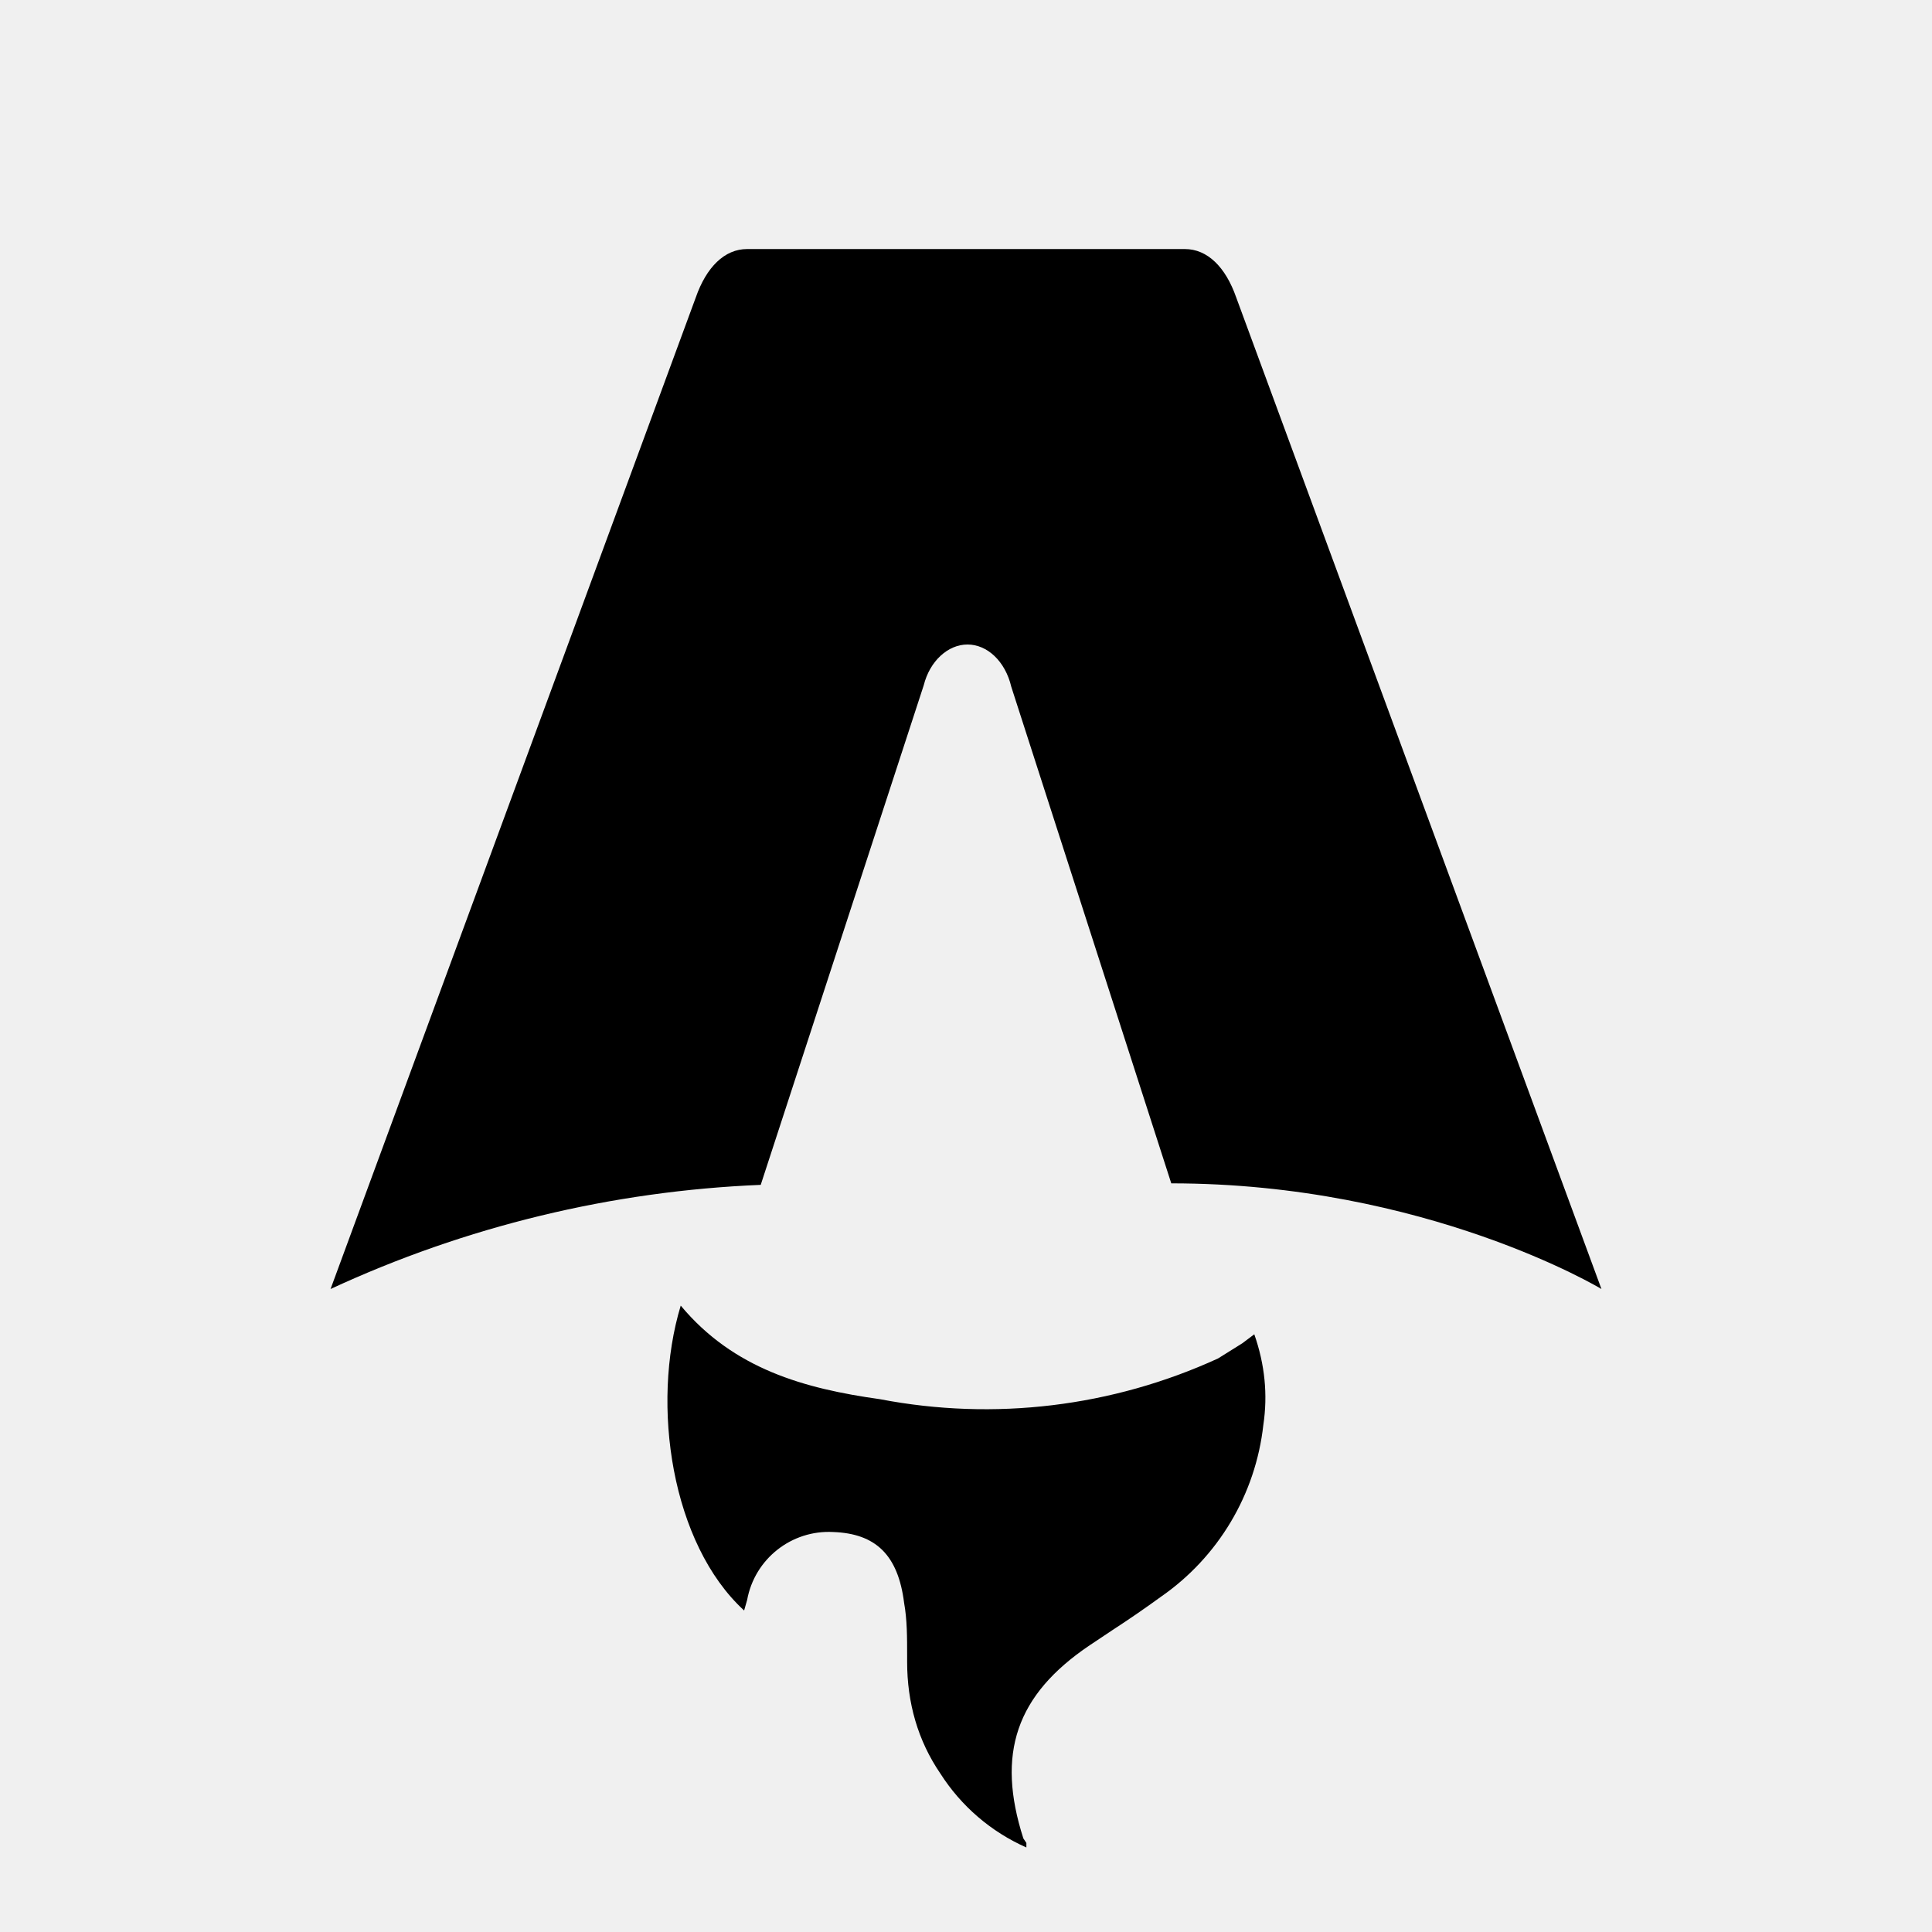
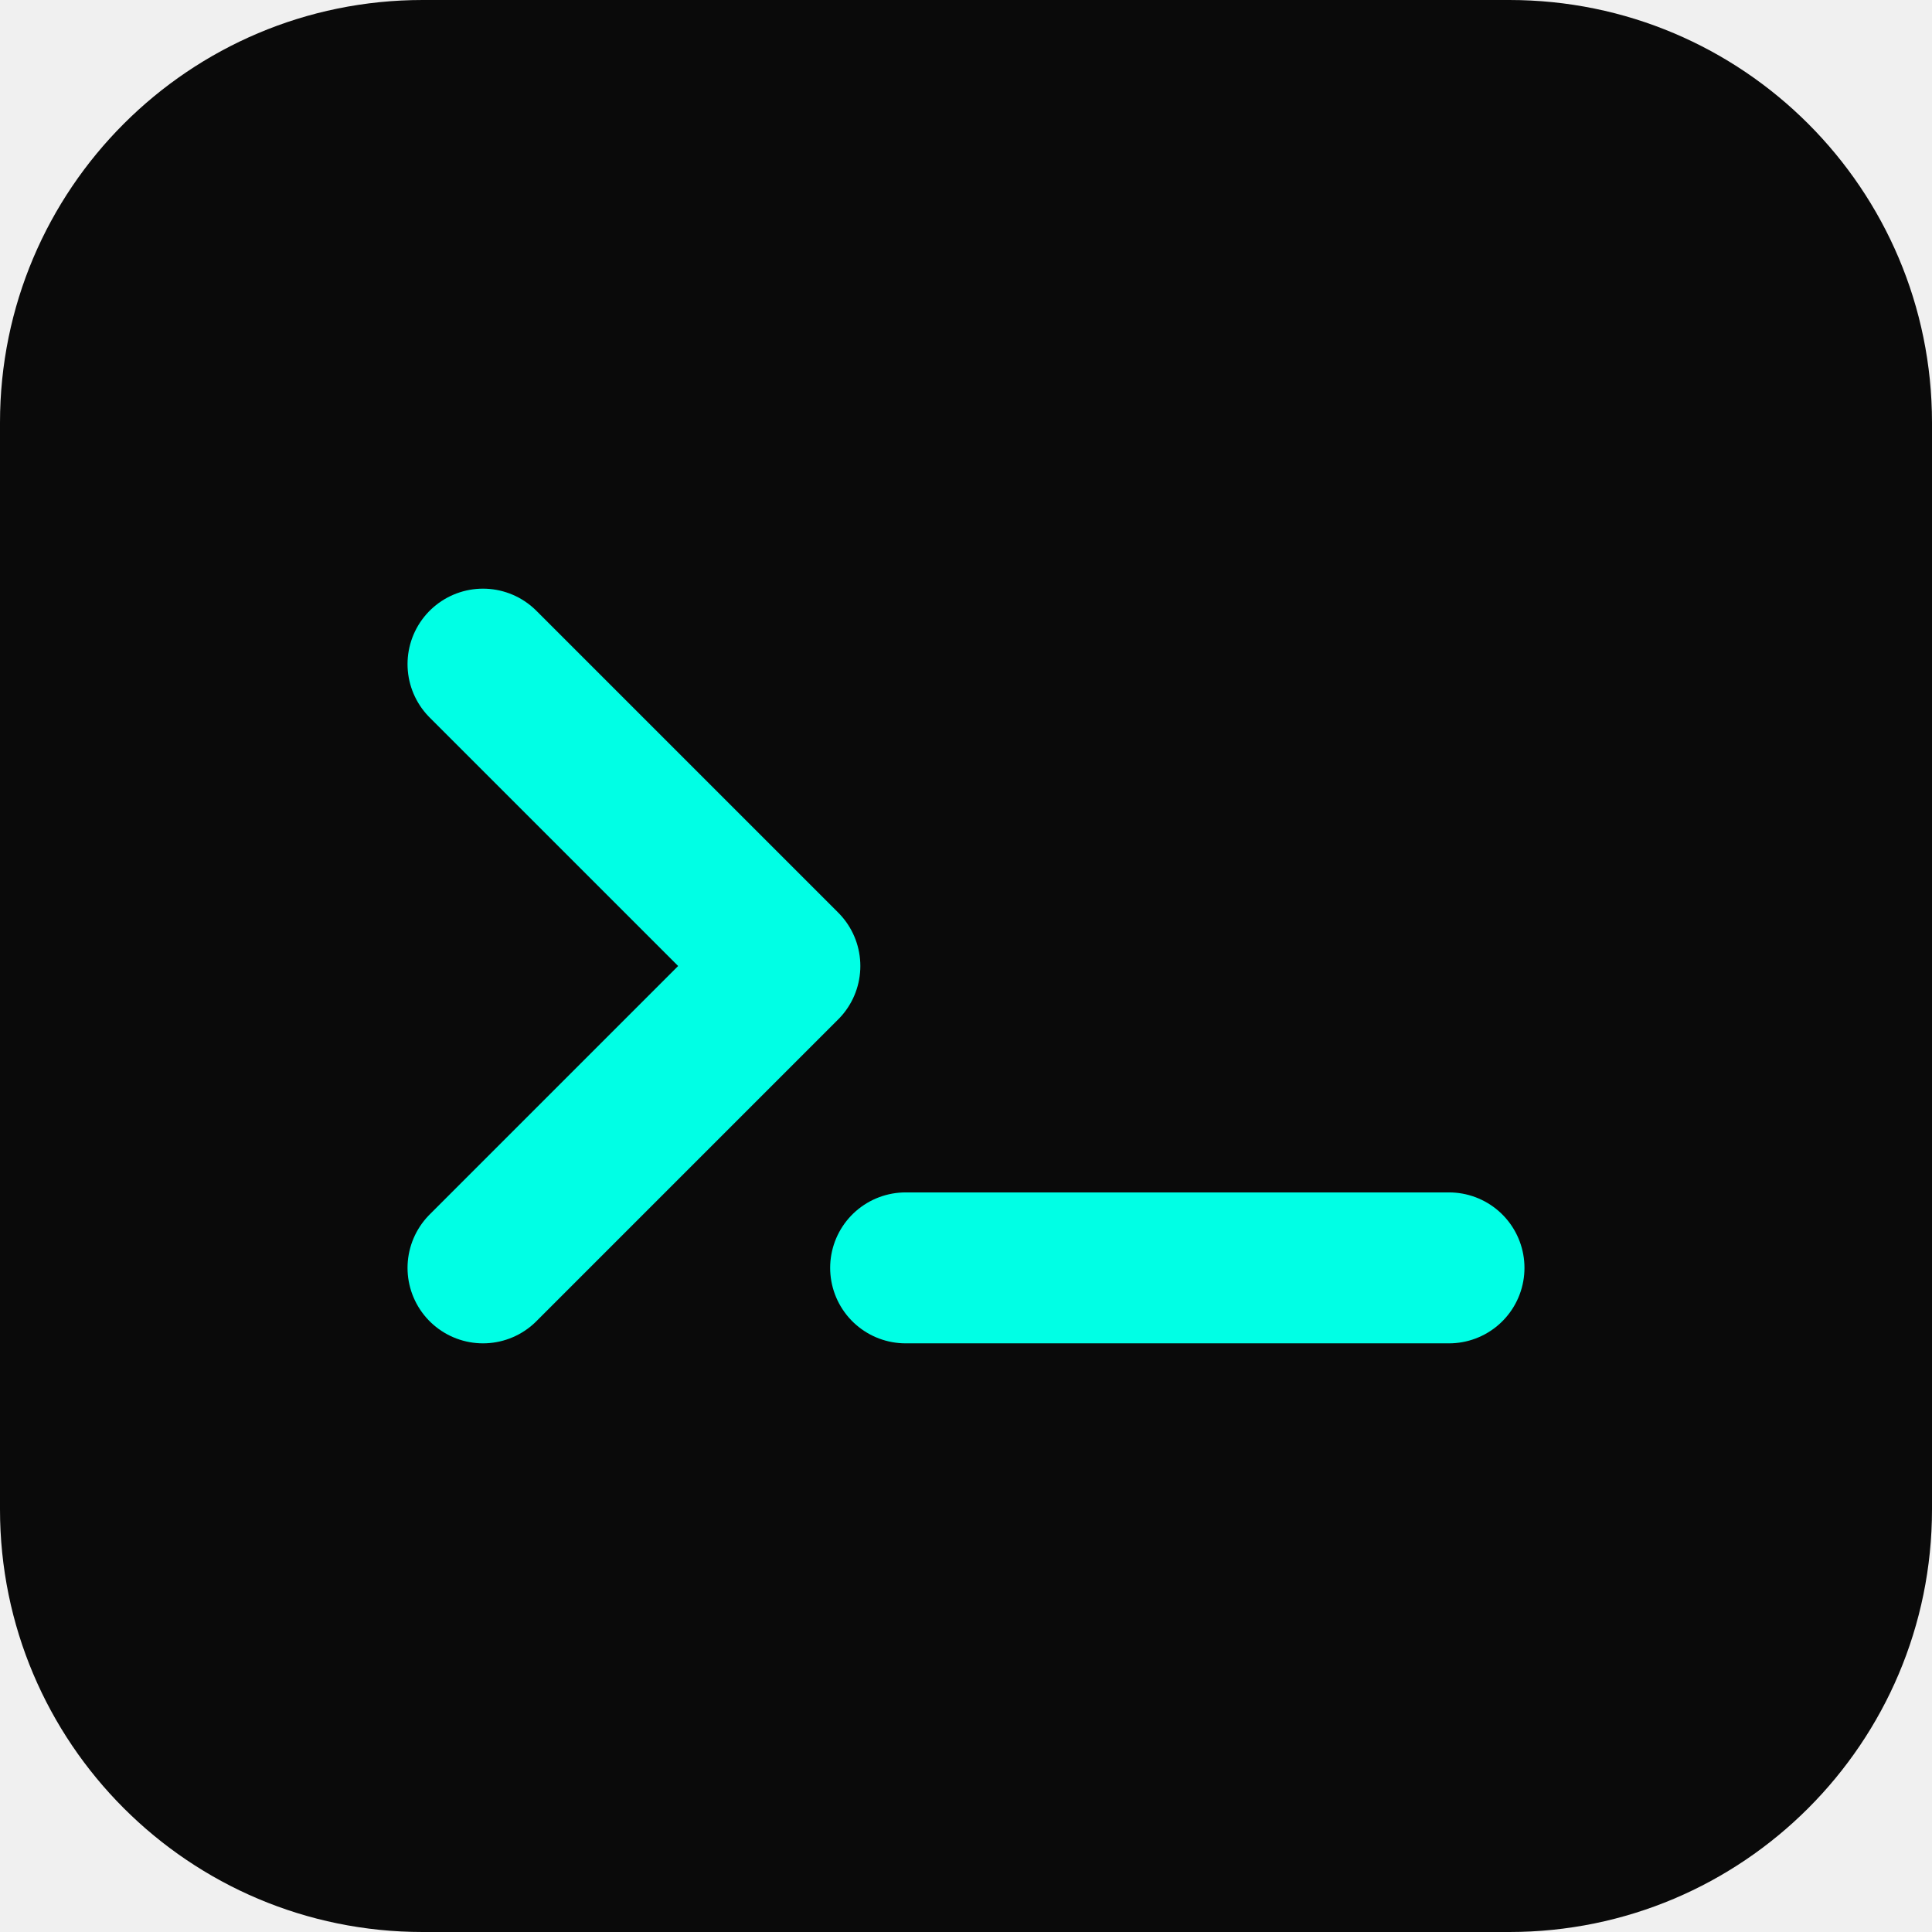
- <svg xmlns="http://www.w3.org/2000/svg" fill="none" viewBox="0 0 128 128">
-   <path d="M50.4 78.5a75.1 75.1 0 0 0-28.5 6.9l24.2-65.7c.7-2 1.9-3.2 3.4-3.2h29c1.5 0 2.7 1.2 3.4 3.2l24.2 65.7s-11.6-7-28.5-7L67 45.5c-.4-1.7-1.6-2.8-2.9-2.8-1.3 0-2.5 1.1-2.9 2.7L50.4 78.5Zm-1.1 28.2Zm-4.2-20.2c-2 6.6-.6 15.8 4.2 20.2a17.5 17.5 0 0 1 .2-.7 5.5 5.5 0 0 1 5.7-4.5c2.8.1 4.3 1.5 4.7 4.7.2 1.1.2 2.3.2 3.5v.4c0 2.7.7 5.2 2.2 7.4a13 13 0 0 0 5.7 4.9v-.3l-.2-.3c-1.8-5.6-.5-9.5 4.4-12.8l1.5-1a73 73 0 0 0 3.2-2.2 16 16 0 0 0 6.8-11.4c.3-2 .1-4-.6-6l-.8.6-1.6 1a37 37 0 0 1-22.4 2.7c-5-.7-9.7-2-13.2-6.2Z" />
-   <style>
-         path { fill: #000; }
-         @media (prefers-color-scheme: dark) {
-             path { fill: #FFF; }
-         }
-     </style>
+ <svg xmlns="http://www.w3.org/2000/svg" viewBox="0 0 32 32" fill="none">
+   <rect width="32" height="32" rx="7" fill="#0a0a0a" />
+   <path d="M8 11 L13 16 L8 21" stroke="#00ffe5" stroke-width="2.5" stroke-linecap="round" stroke-linejoin="round" />
+   <line x1="15" y1="21" x2="24" y2="21" stroke="#00ffe5" stroke-width="2.5" stroke-linecap="round" />
</svg>
